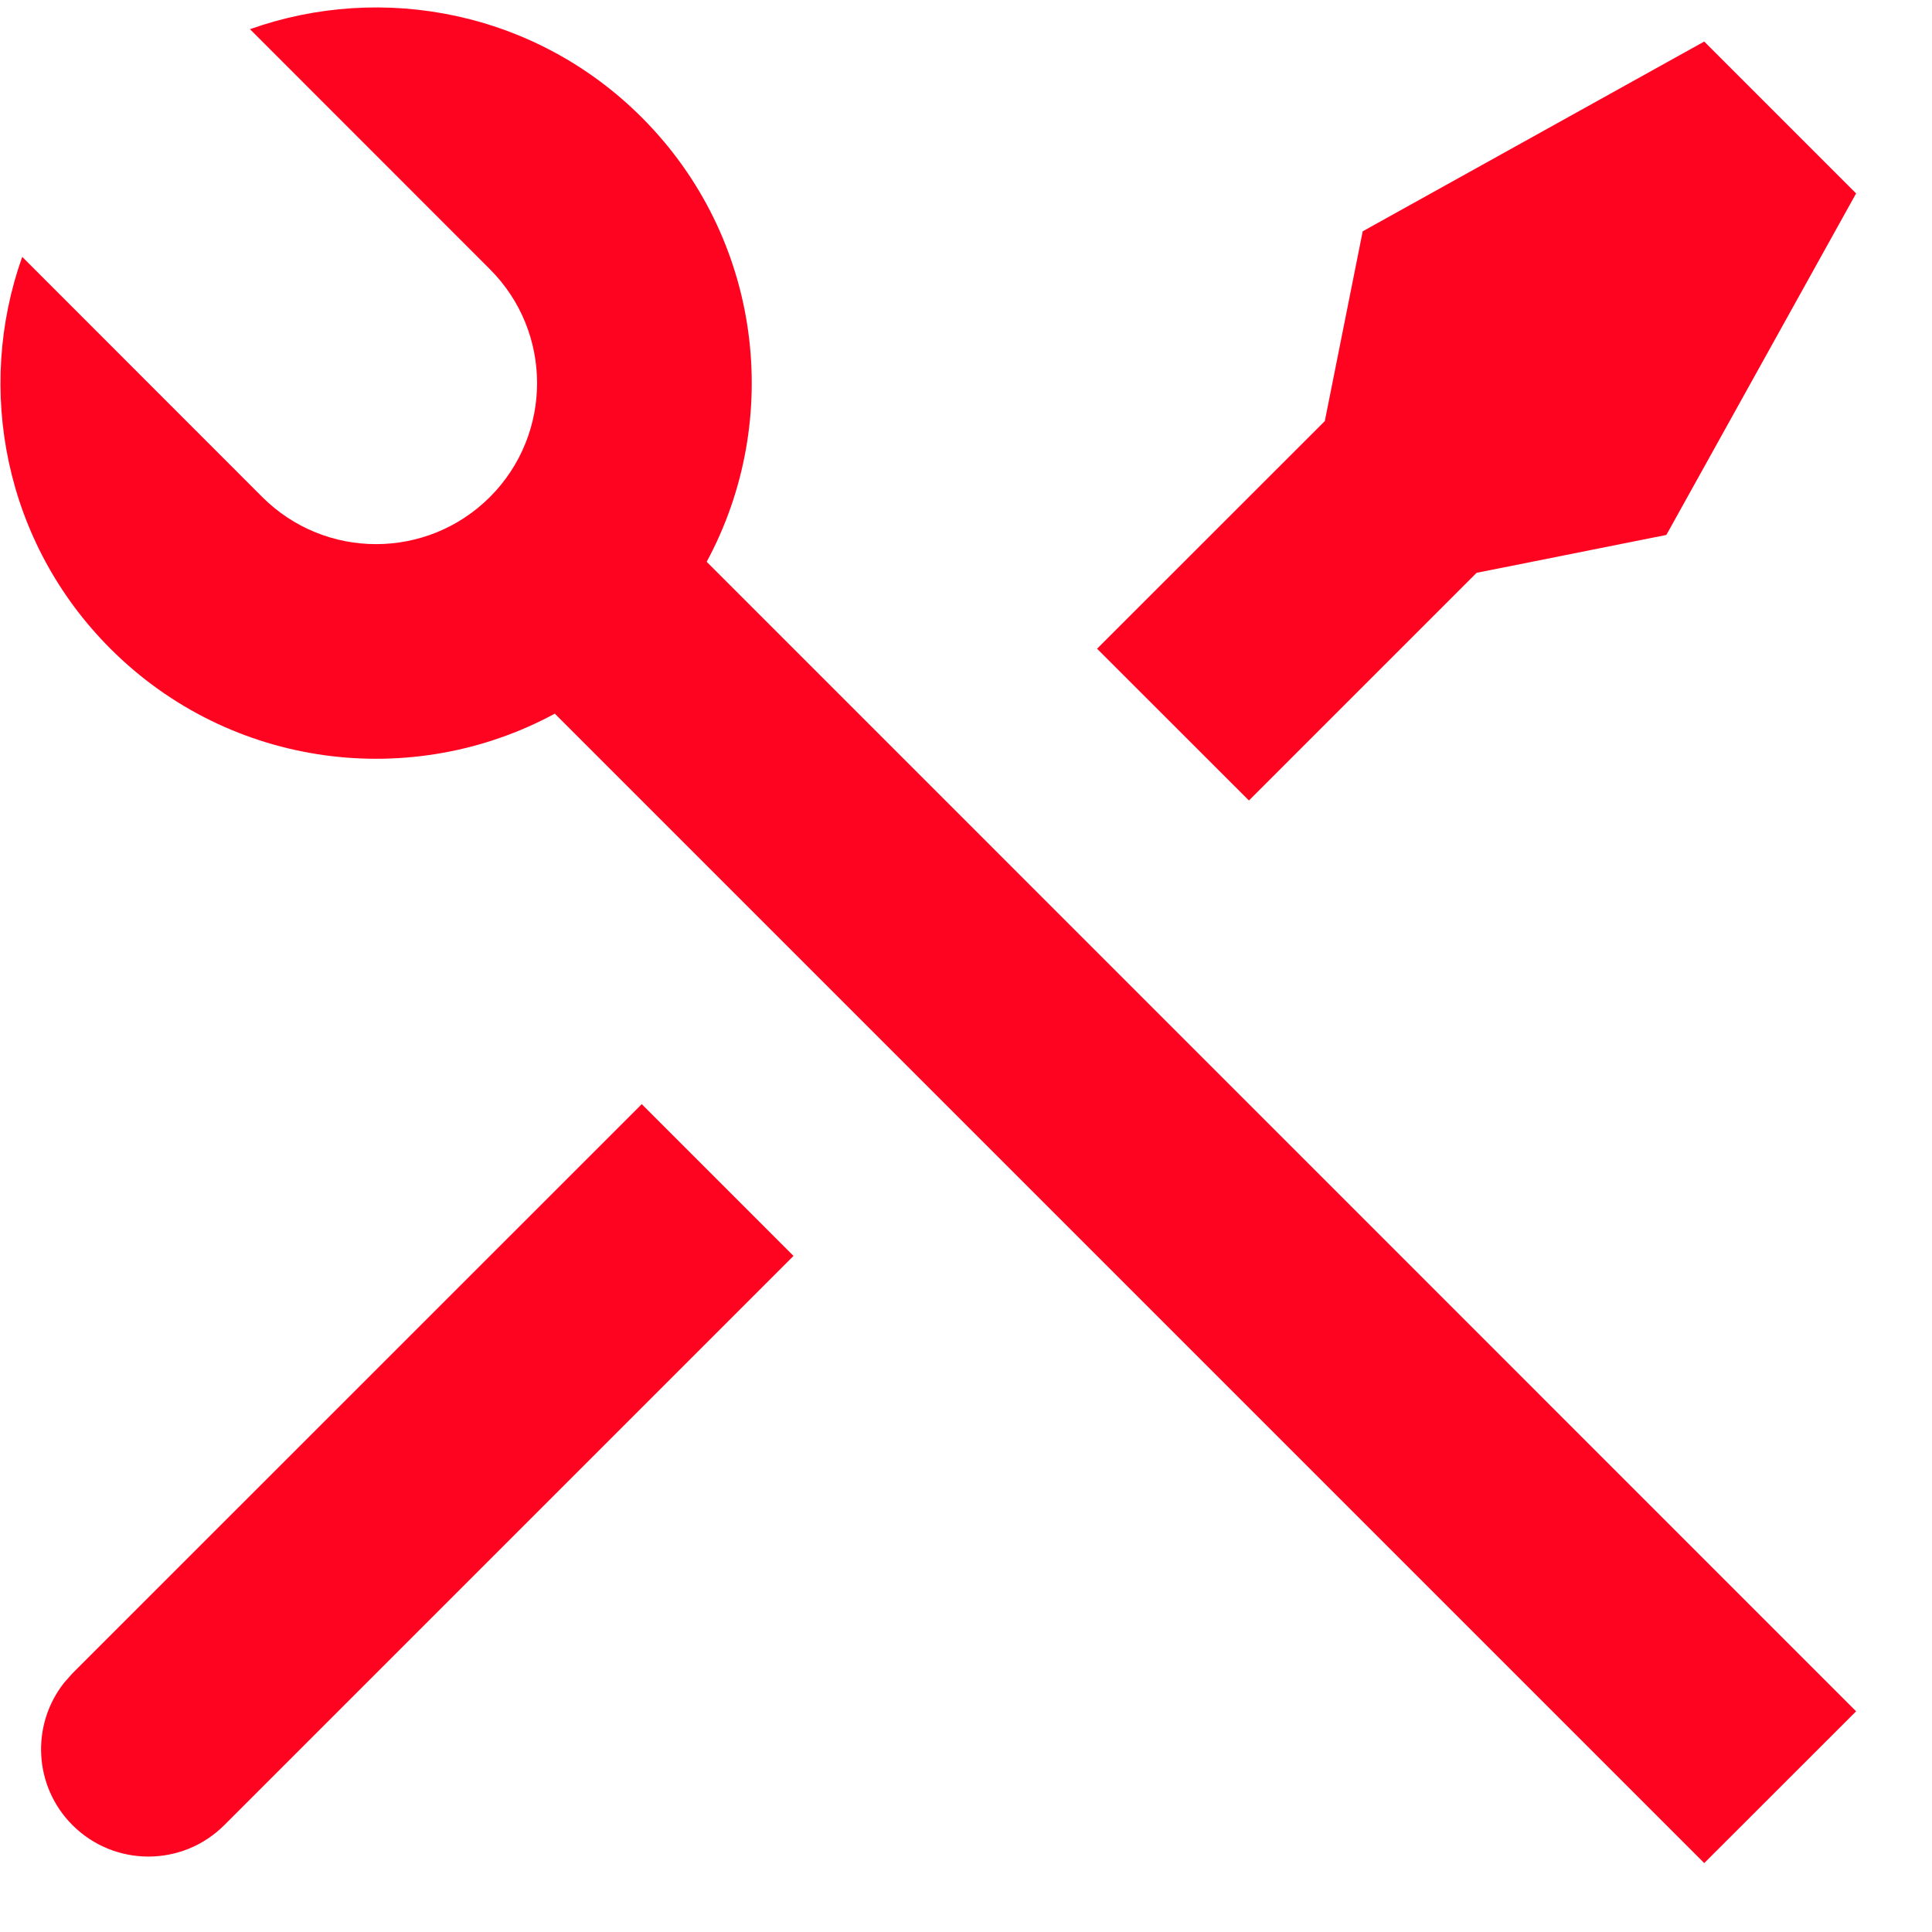
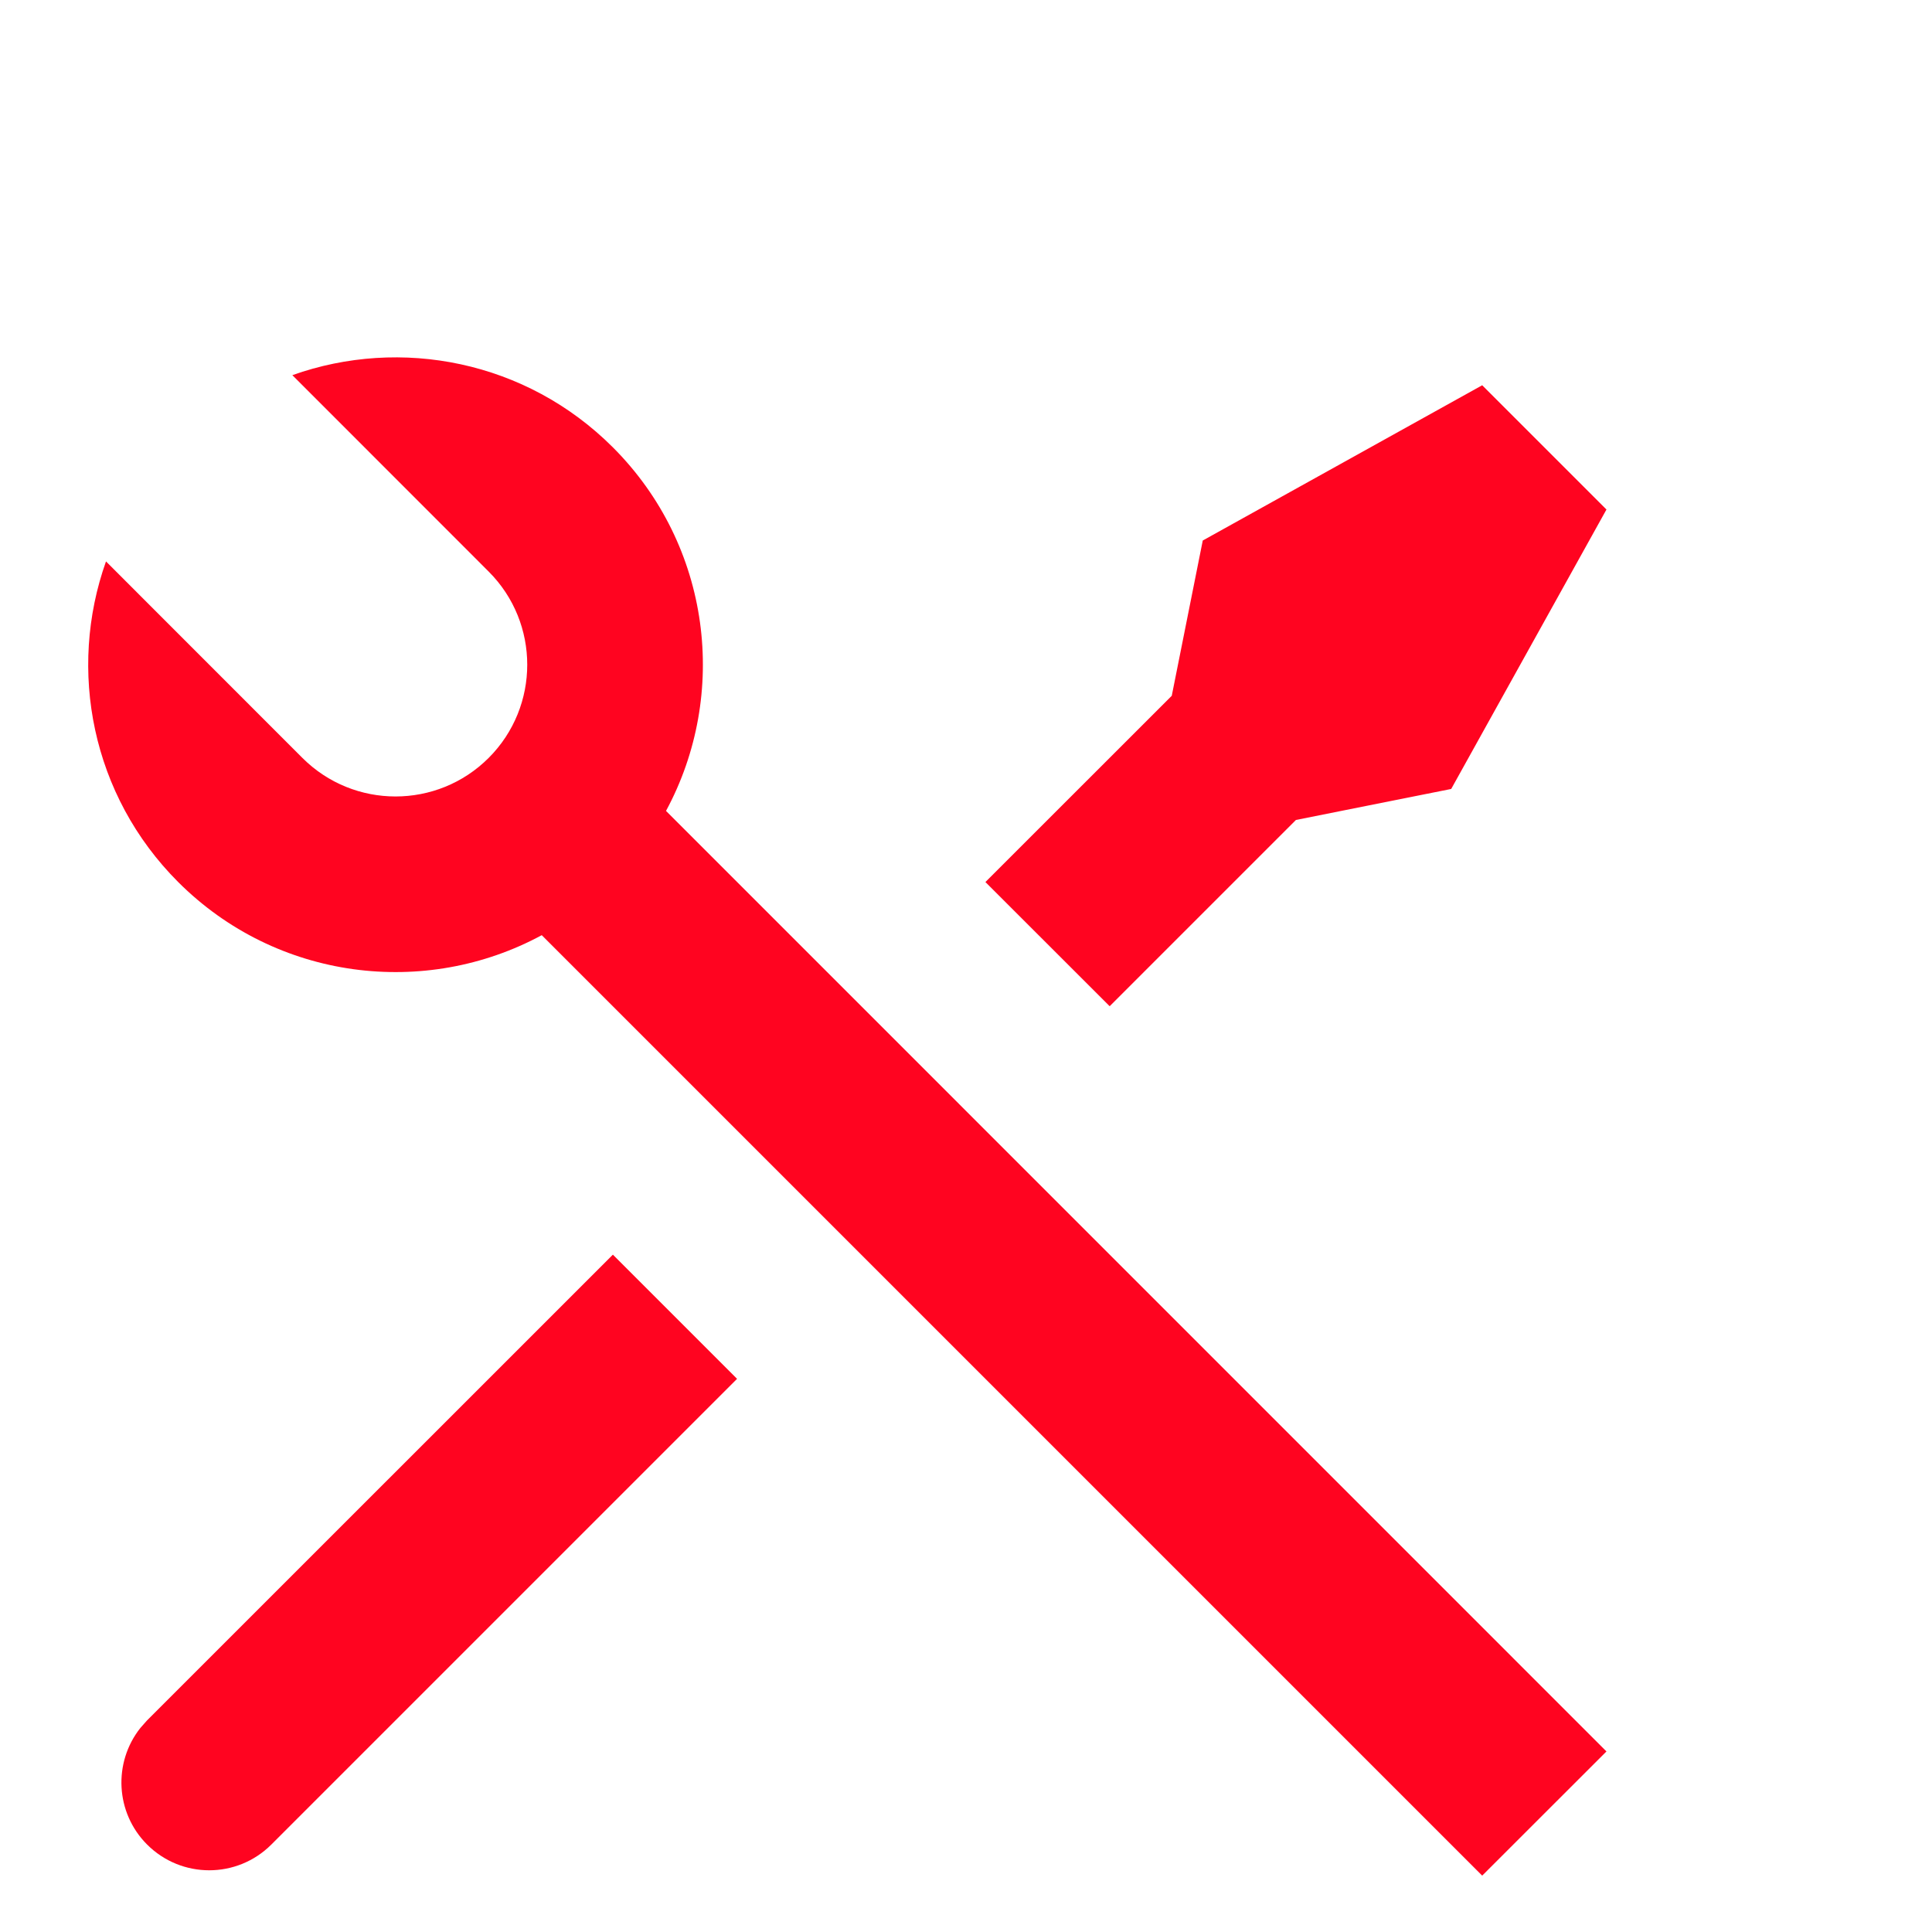
- <svg xmlns="http://www.w3.org/2000/svg" width="18" height="18" viewBox="0 0 18 18" fill="none">
+ <svg xmlns="http://www.w3.org/2000/svg" width="20" height="20" viewBox="0 -4 20 22" fill="none">
  <path d="M2.329 0.272C3.562 -0.167 4.992 0.107 5.979 1.094C7.1 2.215 7.301 3.907 6.584 5.234L17.293 15.944L15.878 17.358L5.169 6.649C3.843 7.367 2.15 7.165 1.029 6.044C0.042 5.057 -0.232 3.627 0.207 2.393L2.443 4.63C3.029 5.216 3.979 5.216 4.565 4.63C5.15 4.044 5.15 3.094 4.565 2.509L2.329 0.272ZM12.696 2.155L15.878 0.387L17.293 1.802L15.525 4.984L13.757 5.337L11.636 7.458L10.221 6.044L12.343 3.923L12.696 2.155ZM5.979 10.287L7.393 11.701L2.09 17.004C1.699 17.395 1.066 17.395 0.675 17.004C0.313 16.642 0.287 16.07 0.598 15.677L0.675 15.59L5.979 10.287Z" fill="#FF0420" />
</svg>
